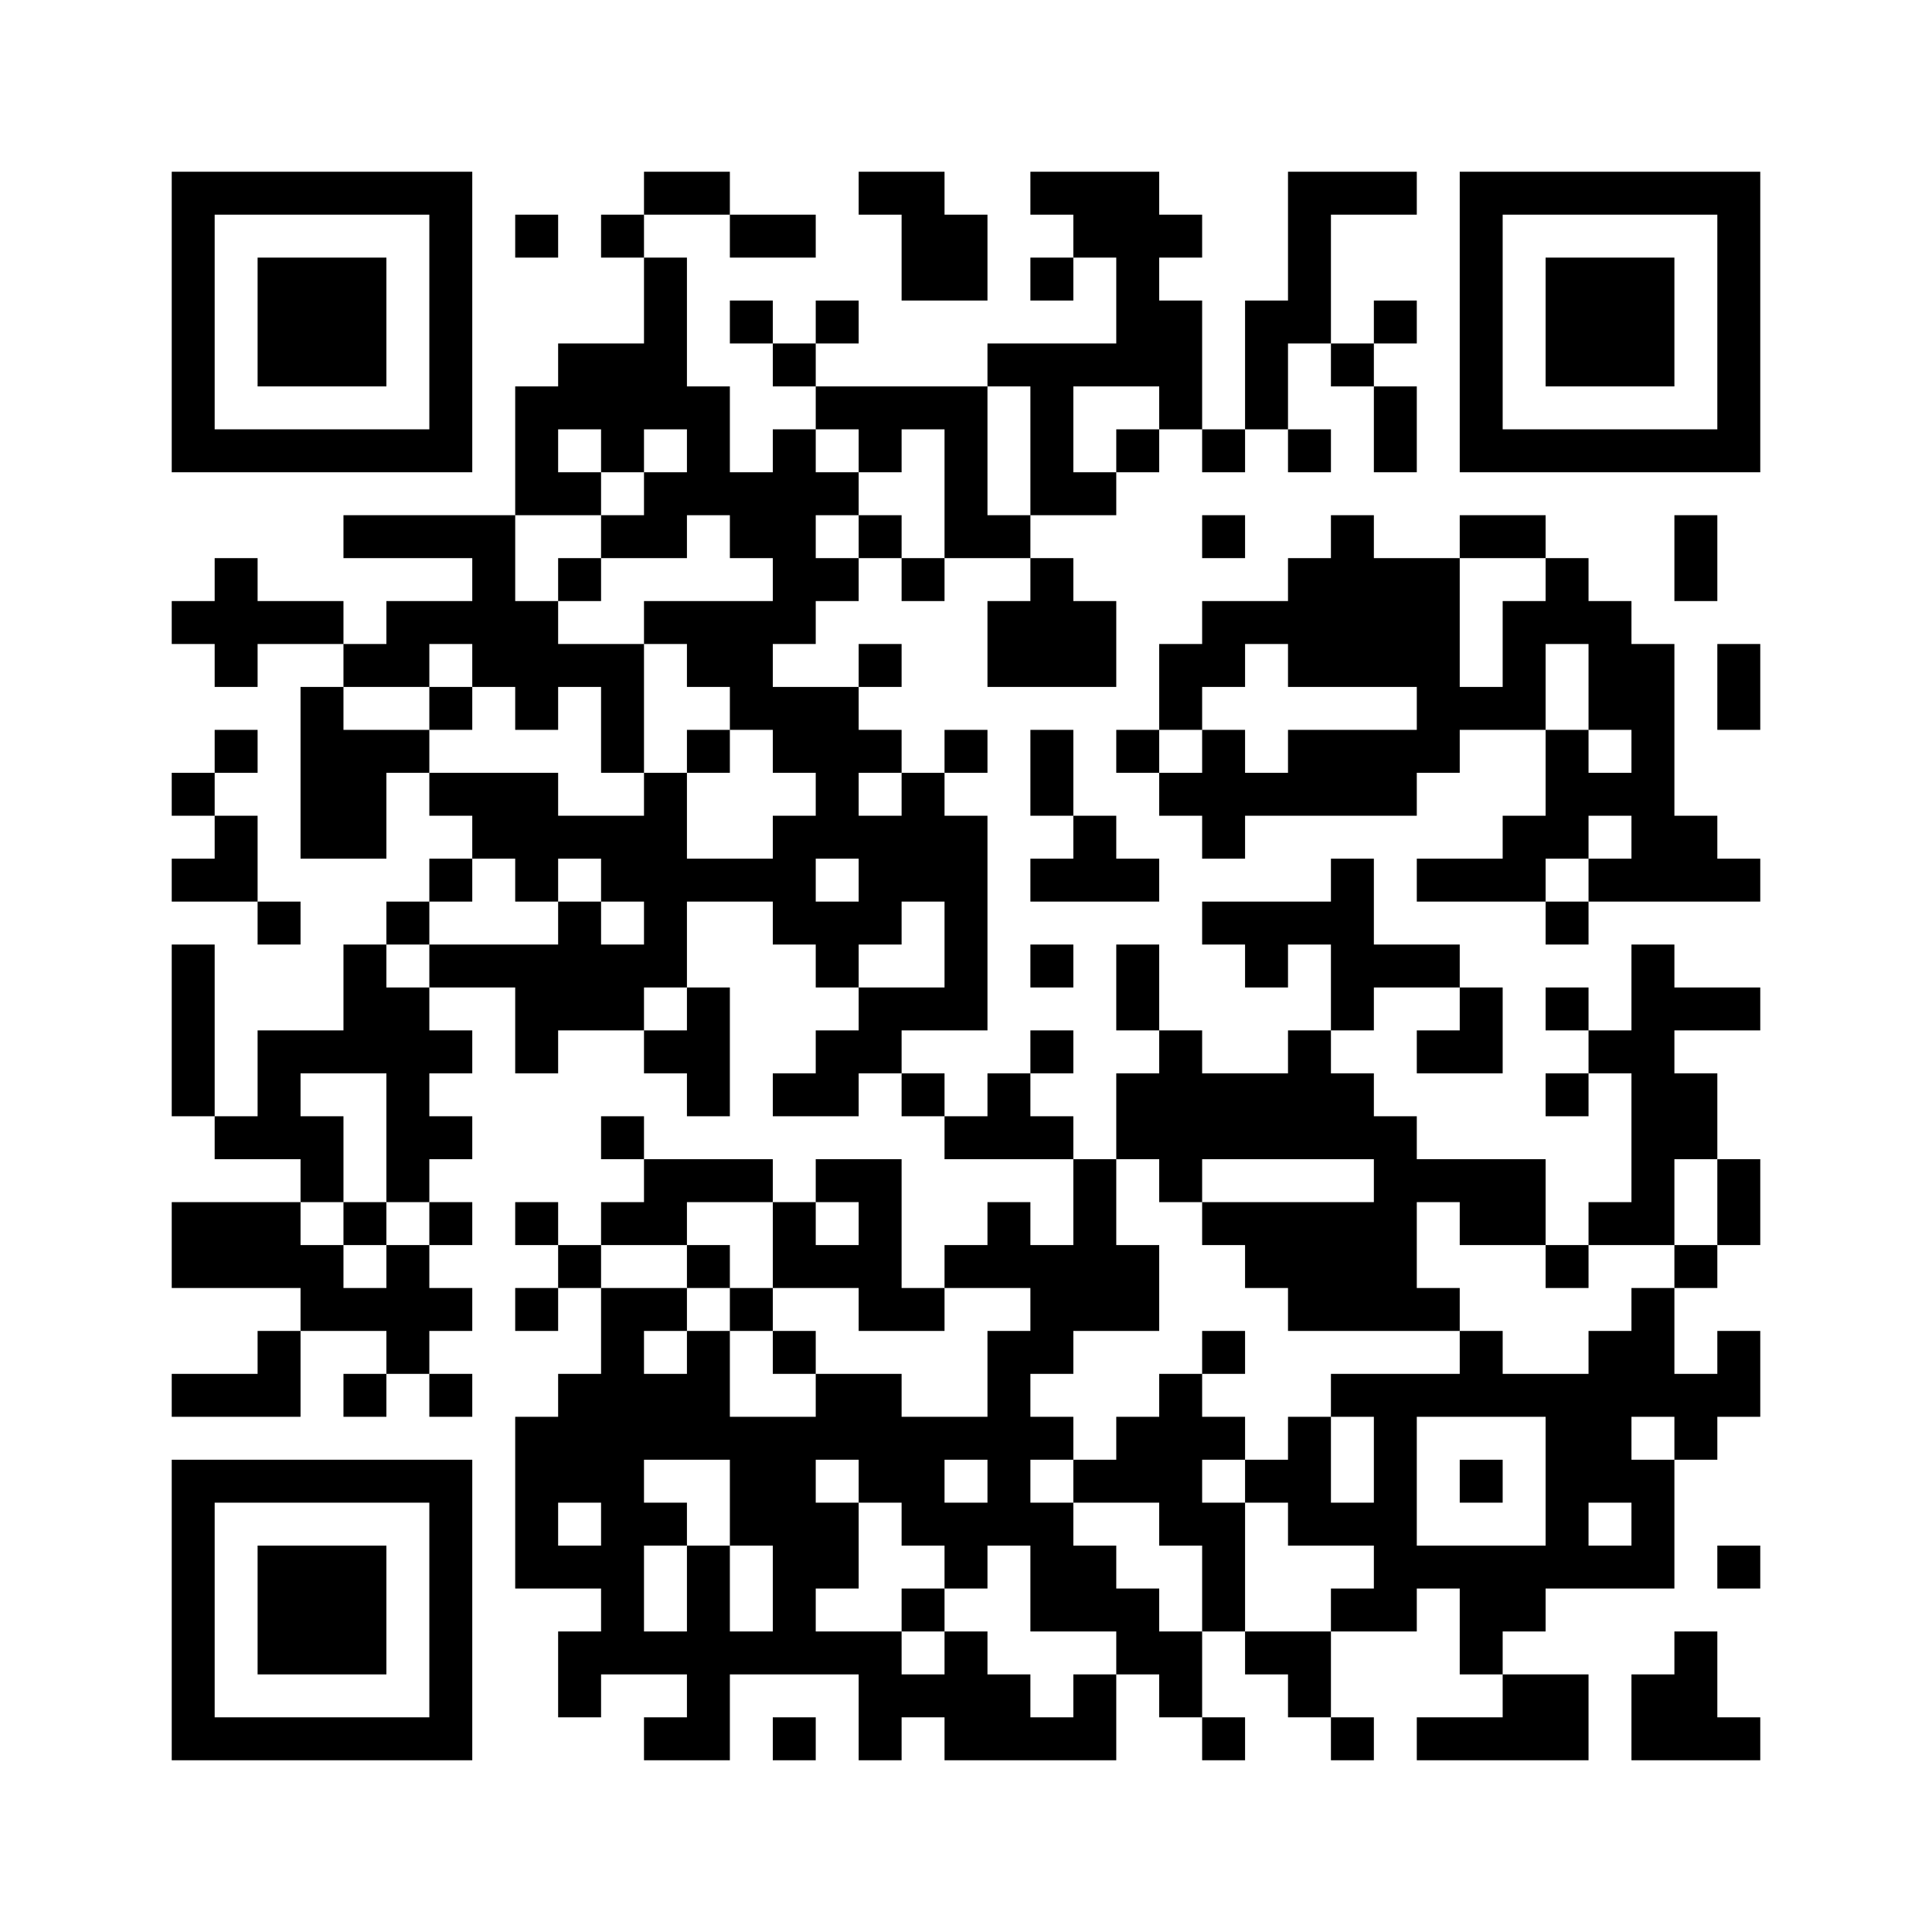
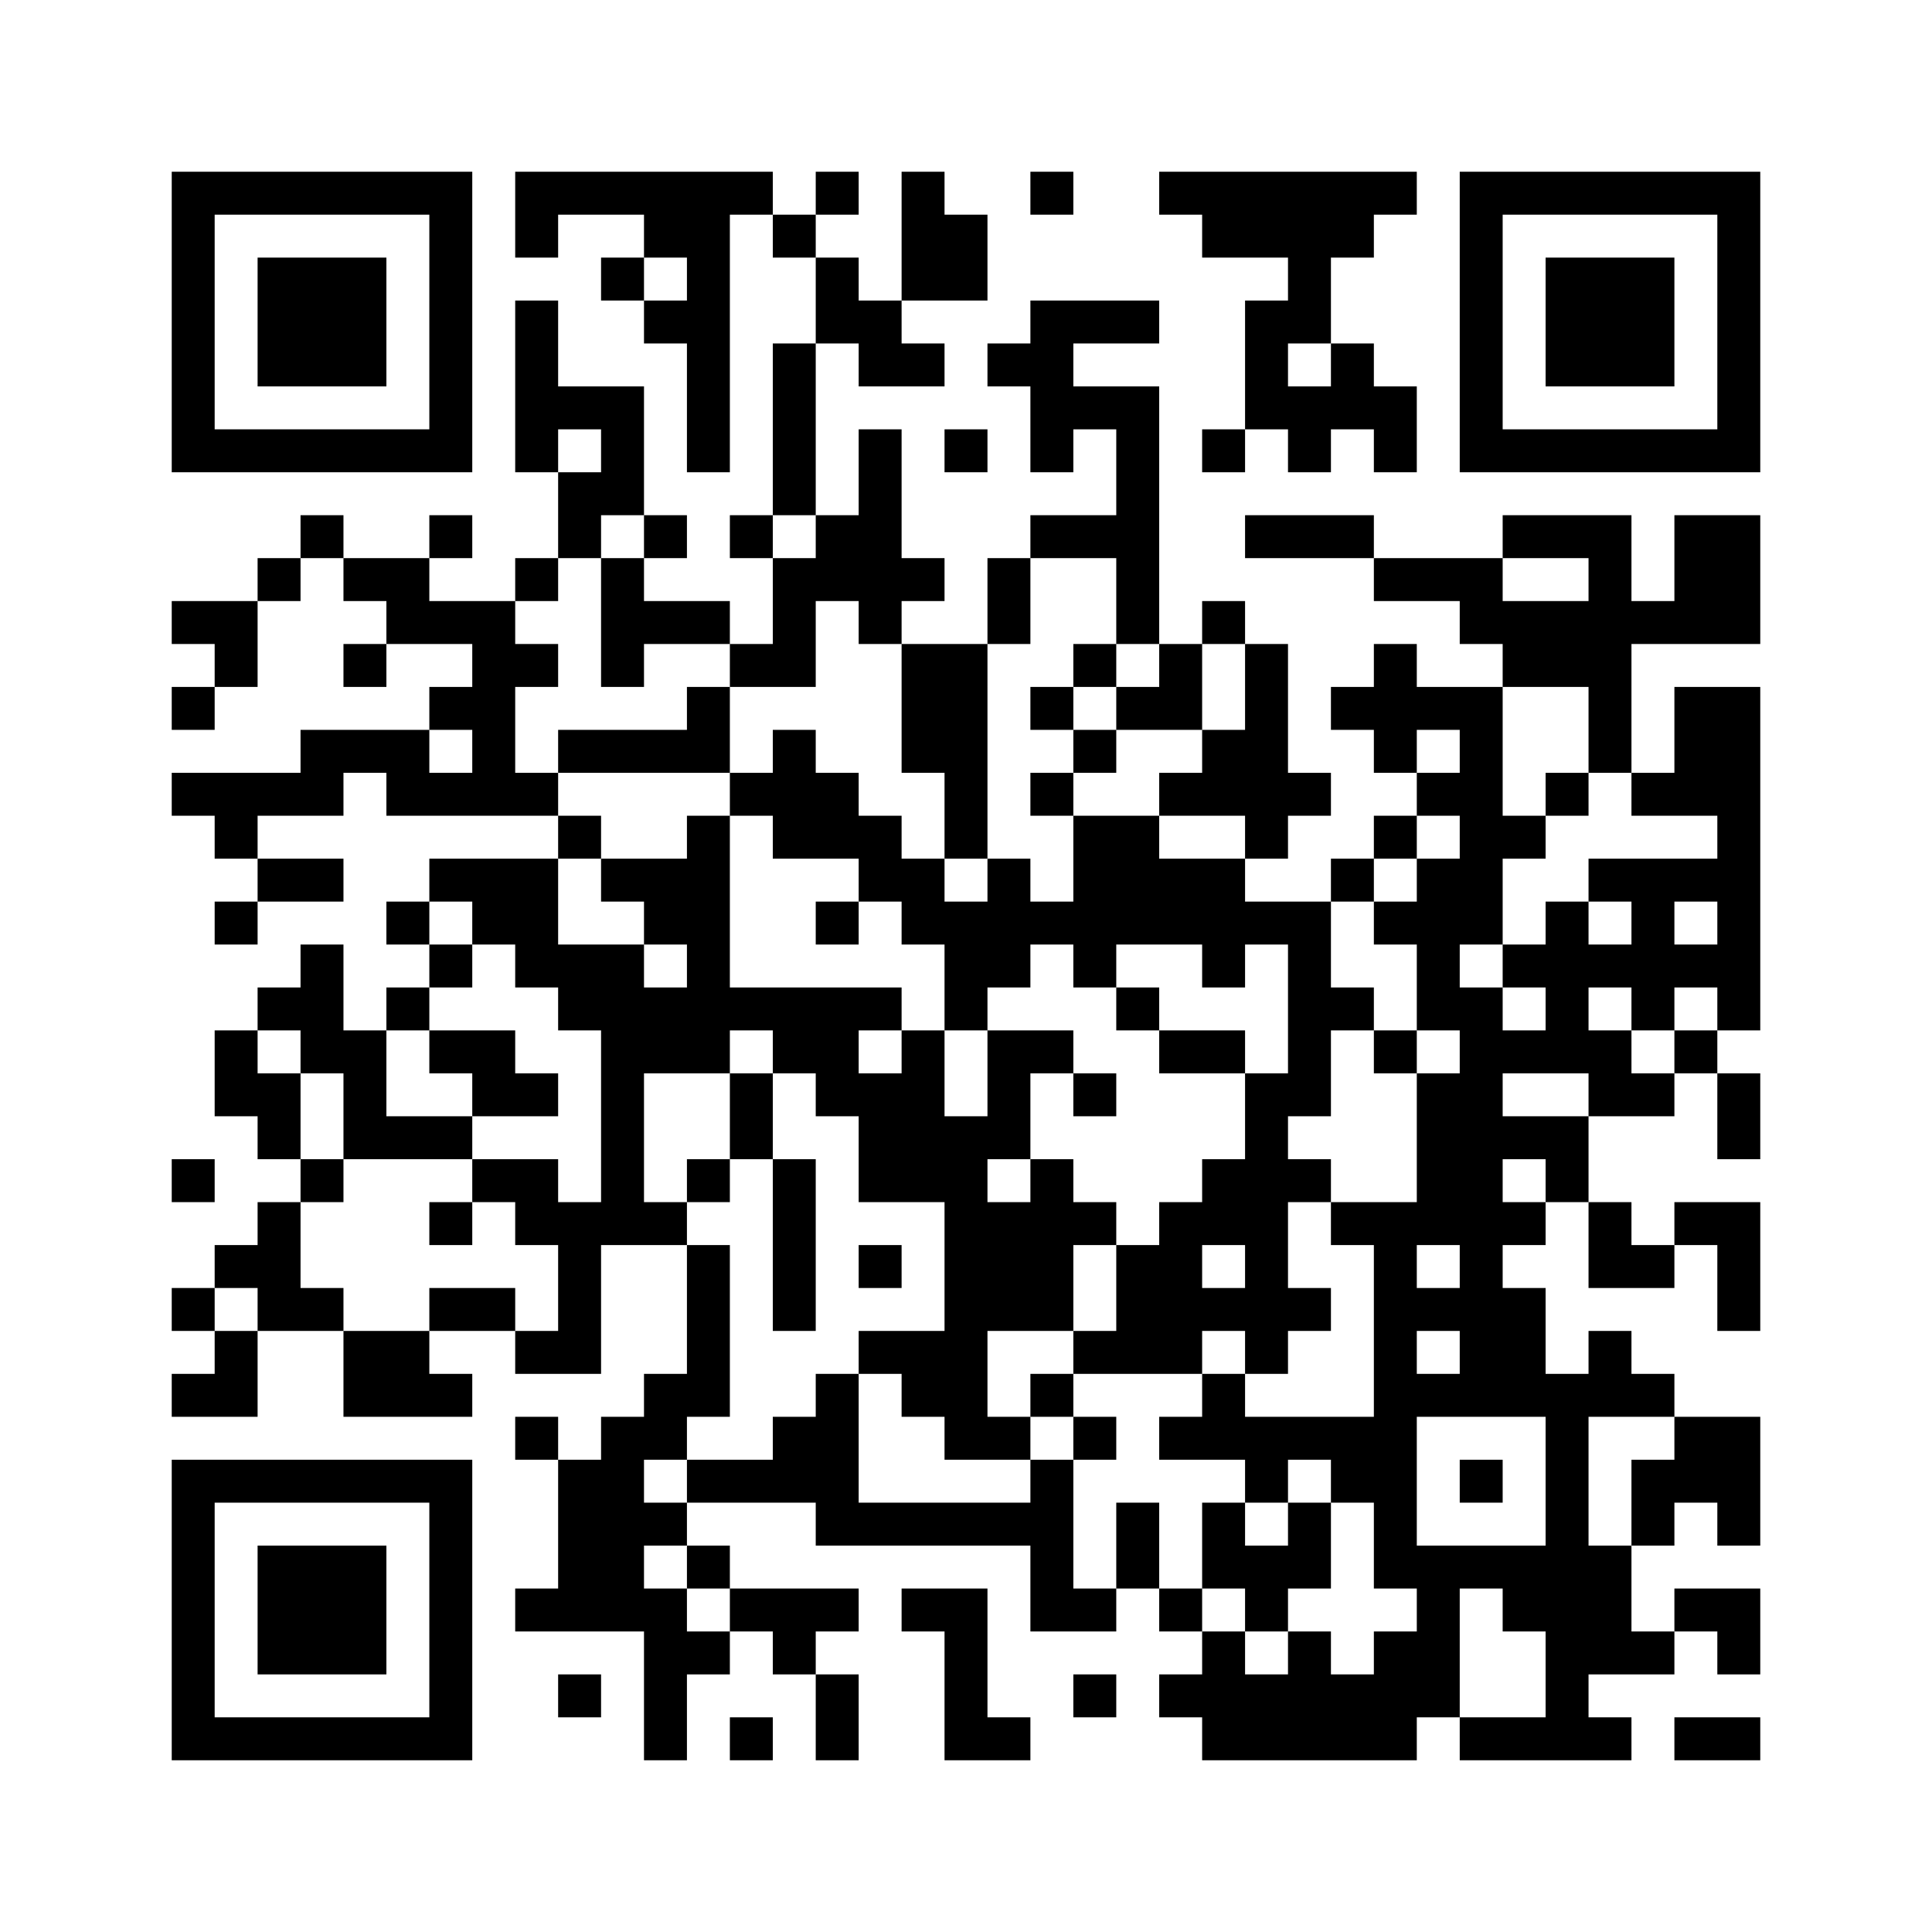
<svg xmlns="http://www.w3.org/2000/svg" width="900" height="900" class="segno">
-   <path transform="scale(20)" class="qrline" stroke="#000" d="M4 4.5h7m4 0h2m3 0h2m2 0h3m3 0h3m1 0h7m-37 1h1m5 0h1m1 0h1m1 0h1m2 0h2m2 0h2m2 0h3m2 0h1m3 0h1m5 0h1m-37 1h1m1 0h3m1 0h1m4 0h1m5 0h2m1 0h1m1 0h1m3 0h1m3 0h1m1 0h3m1 0h1m-37 1h1m1 0h3m1 0h1m4 0h1m1 0h1m1 0h1m6 0h2m1 0h2m1 0h1m1 0h1m1 0h3m1 0h1m-37 1h1m1 0h3m1 0h1m2 0h3m2 0h1m4 0h5m1 0h1m1 0h1m2 0h1m1 0h3m1 0h1m-37 1h1m5 0h1m1 0h5m2 0h4m1 0h1m2 0h1m1 0h1m2 0h1m1 0h1m5 0h1m-37 1h7m1 0h1m1 0h1m1 0h1m1 0h1m1 0h1m1 0h1m1 0h1m1 0h1m1 0h1m1 0h1m1 0h1m1 0h7m-29 1h2m1 0h5m2 0h1m1 0h2m-18 1h4m2 0h2m1 0h2m1 0h1m1 0h2m4 0h1m2 0h1m2 0h2m3 0h1m-35 1h1m5 0h1m1 0h1m4 0h2m1 0h1m2 0h1m5 0h4m2 0h1m2 0h1m-36 1h4m1 0h4m2 0h4m4 0h3m2 0h6m1 0h3m-33 1h1m2 0h2m1 0h4m1 0h2m2 0h1m2 0h3m1 0h2m1 0h4m1 0h1m1 0h2m1 0h1m-34 1h1m2 0h1m1 0h1m1 0h1m2 0h3m7 0h1m5 0h3m1 0h2m1 0h1m-36 1h1m1 0h3m4 0h1m1 0h1m1 0h3m1 0h1m1 0h1m1 0h1m1 0h1m1 0h4m2 0h1m1 0h1m-35 1h1m2 0h2m1 0h3m2 0h1m3 0h1m1 0h1m2 0h1m2 0h6m3 0h3m-34 1h1m1 0h2m2 0h5m2 0h5m2 0h1m2 0h1m6 0h2m1 0h2m-36 1h2m4 0h1m1 0h1m1 0h5m1 0h3m1 0h3m4 0h1m1 0h3m1 0h4m-35 1h1m2 0h1m3 0h1m1 0h1m2 0h3m1 0h1m5 0h4m4 0h1m-33 1h1m3 0h1m1 0h6m3 0h1m2 0h1m1 0h1m1 0h1m2 0h1m1 0h3m4 0h1m-35 1h1m3 0h2m2 0h3m1 0h1m3 0h3m3 0h1m4 0h1m2 0h1m1 0h1m1 0h3m-37 1h1m1 0h5m1 0h1m2 0h2m2 0h2m3 0h1m2 0h1m2 0h1m2 0h2m2 0h2m-35 1h1m1 0h1m2 0h1m6 0h1m1 0h2m1 0h1m1 0h1m2 0h6m4 0h1m1 0h2m-35 1h3m1 0h2m3 0h1m7 0h3m1 0h7m5 0h2m-33 1h1m1 0h1m5 0h3m1 0h2m4 0h1m1 0h1m4 0h4m2 0h1m1 0h1m-37 1h3m1 0h1m1 0h1m1 0h1m1 0h2m2 0h1m1 0h1m2 0h1m1 0h1m2 0h5m1 0h2m1 0h2m1 0h1m-37 1h4m1 0h1m3 0h1m2 0h1m1 0h3m1 0h5m2 0h4m3 0h1m2 0h1m-33 1h4m1 0h1m1 0h2m1 0h1m2 0h2m2 0h3m3 0h4m4 0h1m-33 1h1m2 0h1m4 0h1m1 0h1m1 0h1m4 0h2m3 0h1m5 0h1m2 0h2m1 0h1m-37 1h3m1 0h1m1 0h1m2 0h4m2 0h2m2 0h1m3 0h1m3 0h10m-29 1h13m1 0h3m1 0h1m1 0h1m3 0h2m1 0h1m-36 1h7m1 0h3m2 0h2m1 0h2m1 0h1m1 0h3m1 0h2m1 0h1m1 0h1m1 0h3m-35 1h1m5 0h1m1 0h1m1 0h2m1 0h3m1 0h4m2 0h2m1 0h3m3 0h1m1 0h1m-35 1h1m1 0h3m1 0h1m1 0h3m1 0h1m1 0h2m2 0h1m1 0h2m2 0h1m3 0h7m1 0h1m-37 1h1m1 0h3m1 0h1m3 0h1m1 0h1m1 0h1m2 0h1m2 0h3m1 0h1m2 0h2m1 0h2m-32 1h1m1 0h3m1 0h1m2 0h8m1 0h1m3 0h2m1 0h2m3 0h1m4 0h1m-36 1h1m5 0h1m2 0h1m2 0h1m3 0h4m1 0h1m1 0h1m2 0h1m4 0h2m1 0h2m-36 1h7m4 0h2m1 0h1m1 0h1m1 0h4m2 0h1m2 0h1m1 0h4m1 0h3" />
+   <path transform="scale(20)" class="qrline" stroke="#000" d="M4 4.5h7m1 0h6m1 0h1m1 0h1m2 0h1m2 0h6m1 0h7m-37 1h1m5 0h1m1 0h1m2 0h2m1 0h1m2 0h2m5 0h4m2 0h1m5 0h1m-37 1h1m1 0h3m1 0h1m3 0h1m1 0h1m2 0h1m1 0h2m7 0h1m3 0h1m1 0h3m1 0h1m-37 1h1m1 0h3m1 0h1m1 0h1m2 0h2m2 0h2m3 0h3m2 0h2m3 0h1m1 0h3m1 0h1m-37 1h1m1 0h3m1 0h1m1 0h1m3 0h1m1 0h1m1 0h2m1 0h2m4 0h1m1 0h1m2 0h1m1 0h3m1 0h1m-37 1h1m5 0h1m1 0h3m1 0h1m1 0h1m5 0h3m2 0h4m1 0h1m5 0h1m-37 1h7m1 0h1m1 0h1m1 0h1m1 0h1m1 0h1m1 0h1m1 0h1m1 0h1m1 0h1m1 0h1m1 0h1m1 0h7m-28 1h2m3 0h1m1 0h1m5 0h1m-20 1h1m2 0h1m2 0h1m1 0h1m1 0h1m1 0h2m3 0h3m2 0h3m3 0h3m1 0h2m-35 1h1m1 0h2m2 0h1m1 0h1m3 0h4m1 0h1m2 0h1m5 0h3m2 0h1m1 0h2m-37 1h2m3 0h3m2 0h3m1 0h1m1 0h1m2 0h1m2 0h1m1 0h1m5 0h7m-36 1h1m2 0h1m2 0h2m1 0h1m2 0h2m2 0h2m2 0h1m1 0h1m1 0h1m2 0h1m2 0h3m-34 1h1m5 0h2m4 0h1m4 0h2m1 0h1m1 0h2m1 0h1m1 0h4m2 0h1m1 0h2m-34 1h3m1 0h1m1 0h4m1 0h1m2 0h2m2 0h1m2 0h2m2 0h1m1 0h1m2 0h1m1 0h2m-37 1h4m1 0h4m4 0h3m2 0h1m1 0h1m2 0h4m2 0h2m1 0h1m1 0h3m-36 1h1m7 0h1m2 0h1m1 0h3m1 0h1m2 0h2m2 0h1m2 0h1m1 0h2m4 0h1m-35 1h2m2 0h3m1 0h3m3 0h2m1 0h1m1 0h4m2 0h1m1 0h2m2 0h4m-36 1h1m3 0h1m1 0h2m2 0h2m2 0h1m1 0h10m1 0h3m1 0h1m1 0h1m1 0h1m-34 1h1m2 0h1m1 0h3m1 0h1m5 0h2m1 0h1m2 0h1m1 0h1m2 0h1m1 0h6m-35 1h2m1 0h1m3 0h8m1 0h1m3 0h1m3 0h2m1 0h2m1 0h1m1 0h1m1 0h1m-36 1h1m1 0h2m1 0h2m2 0h3m1 0h2m1 0h1m1 0h2m2 0h2m1 0h1m1 0h1m1 0h4m1 0h1m-35 1h2m1 0h1m2 0h2m1 0h1m2 0h1m1 0h3m1 0h1m1 0h1m3 0h2m2 0h2m2 0h2m1 0h1m-35 1h1m1 0h3m3 0h1m2 0h1m2 0h4m5 0h1m3 0h4m3 0h1m-37 1h1m2 0h1m3 0h2m1 0h1m1 0h1m1 0h1m1 0h3m1 0h1m3 0h3m2 0h2m1 0h1m-31 1h1m3 0h1m1 0h4m2 0h1m3 0h4m1 0h3m1 0h5m1 0h1m1 0h2m-36 1h2m6 0h1m2 0h1m1 0h1m1 0h1m1 0h3m1 0h2m1 0h1m2 0h1m1 0h1m2 0h2m1 0h1m-37 1h1m1 0h2m2 0h2m1 0h1m2 0h1m1 0h1m3 0h3m1 0h5m1 0h4m4 0h1m-36 1h1m2 0h2m2 0h2m2 0h1m3 0h3m2 0h3m1 0h1m2 0h1m1 0h2m1 0h1m-34 1h2m2 0h3m4 0h2m2 0h1m1 0h2m1 0h1m3 0h1m3 0h7m-27 1h1m1 0h2m2 0h2m2 0h2m1 0h1m1 0h6m3 0h1m2 0h2m-37 1h7m2 0h2m1 0h4m4 0h1m4 0h1m1 0h2m1 0h1m1 0h1m1 0h3m-37 1h1m5 0h1m2 0h3m3 0h6m1 0h1m1 0h1m1 0h1m1 0h1m3 0h1m1 0h1m1 0h1m-37 1h1m1 0h3m1 0h1m2 0h2m1 0h1m7 0h1m1 0h1m1 0h3m1 0h6m-34 1h1m1 0h3m1 0h1m1 0h4m1 0h3m1 0h2m1 0h2m1 0h1m1 0h1m3 0h1m1 0h3m1 0h2m-37 1h1m1 0h3m1 0h1m4 0h2m1 0h1m3 0h1m5 0h1m1 0h1m1 0h2m2 0h3m1 0h1m-37 1h1m5 0h1m2 0h1m1 0h1m3 0h1m2 0h1m2 0h1m1 0h7m2 0h1m-33 1h7m4 0h1m1 0h1m1 0h1m2 0h2m4 0h5m1 0h4m1 0h2" />
</svg>
